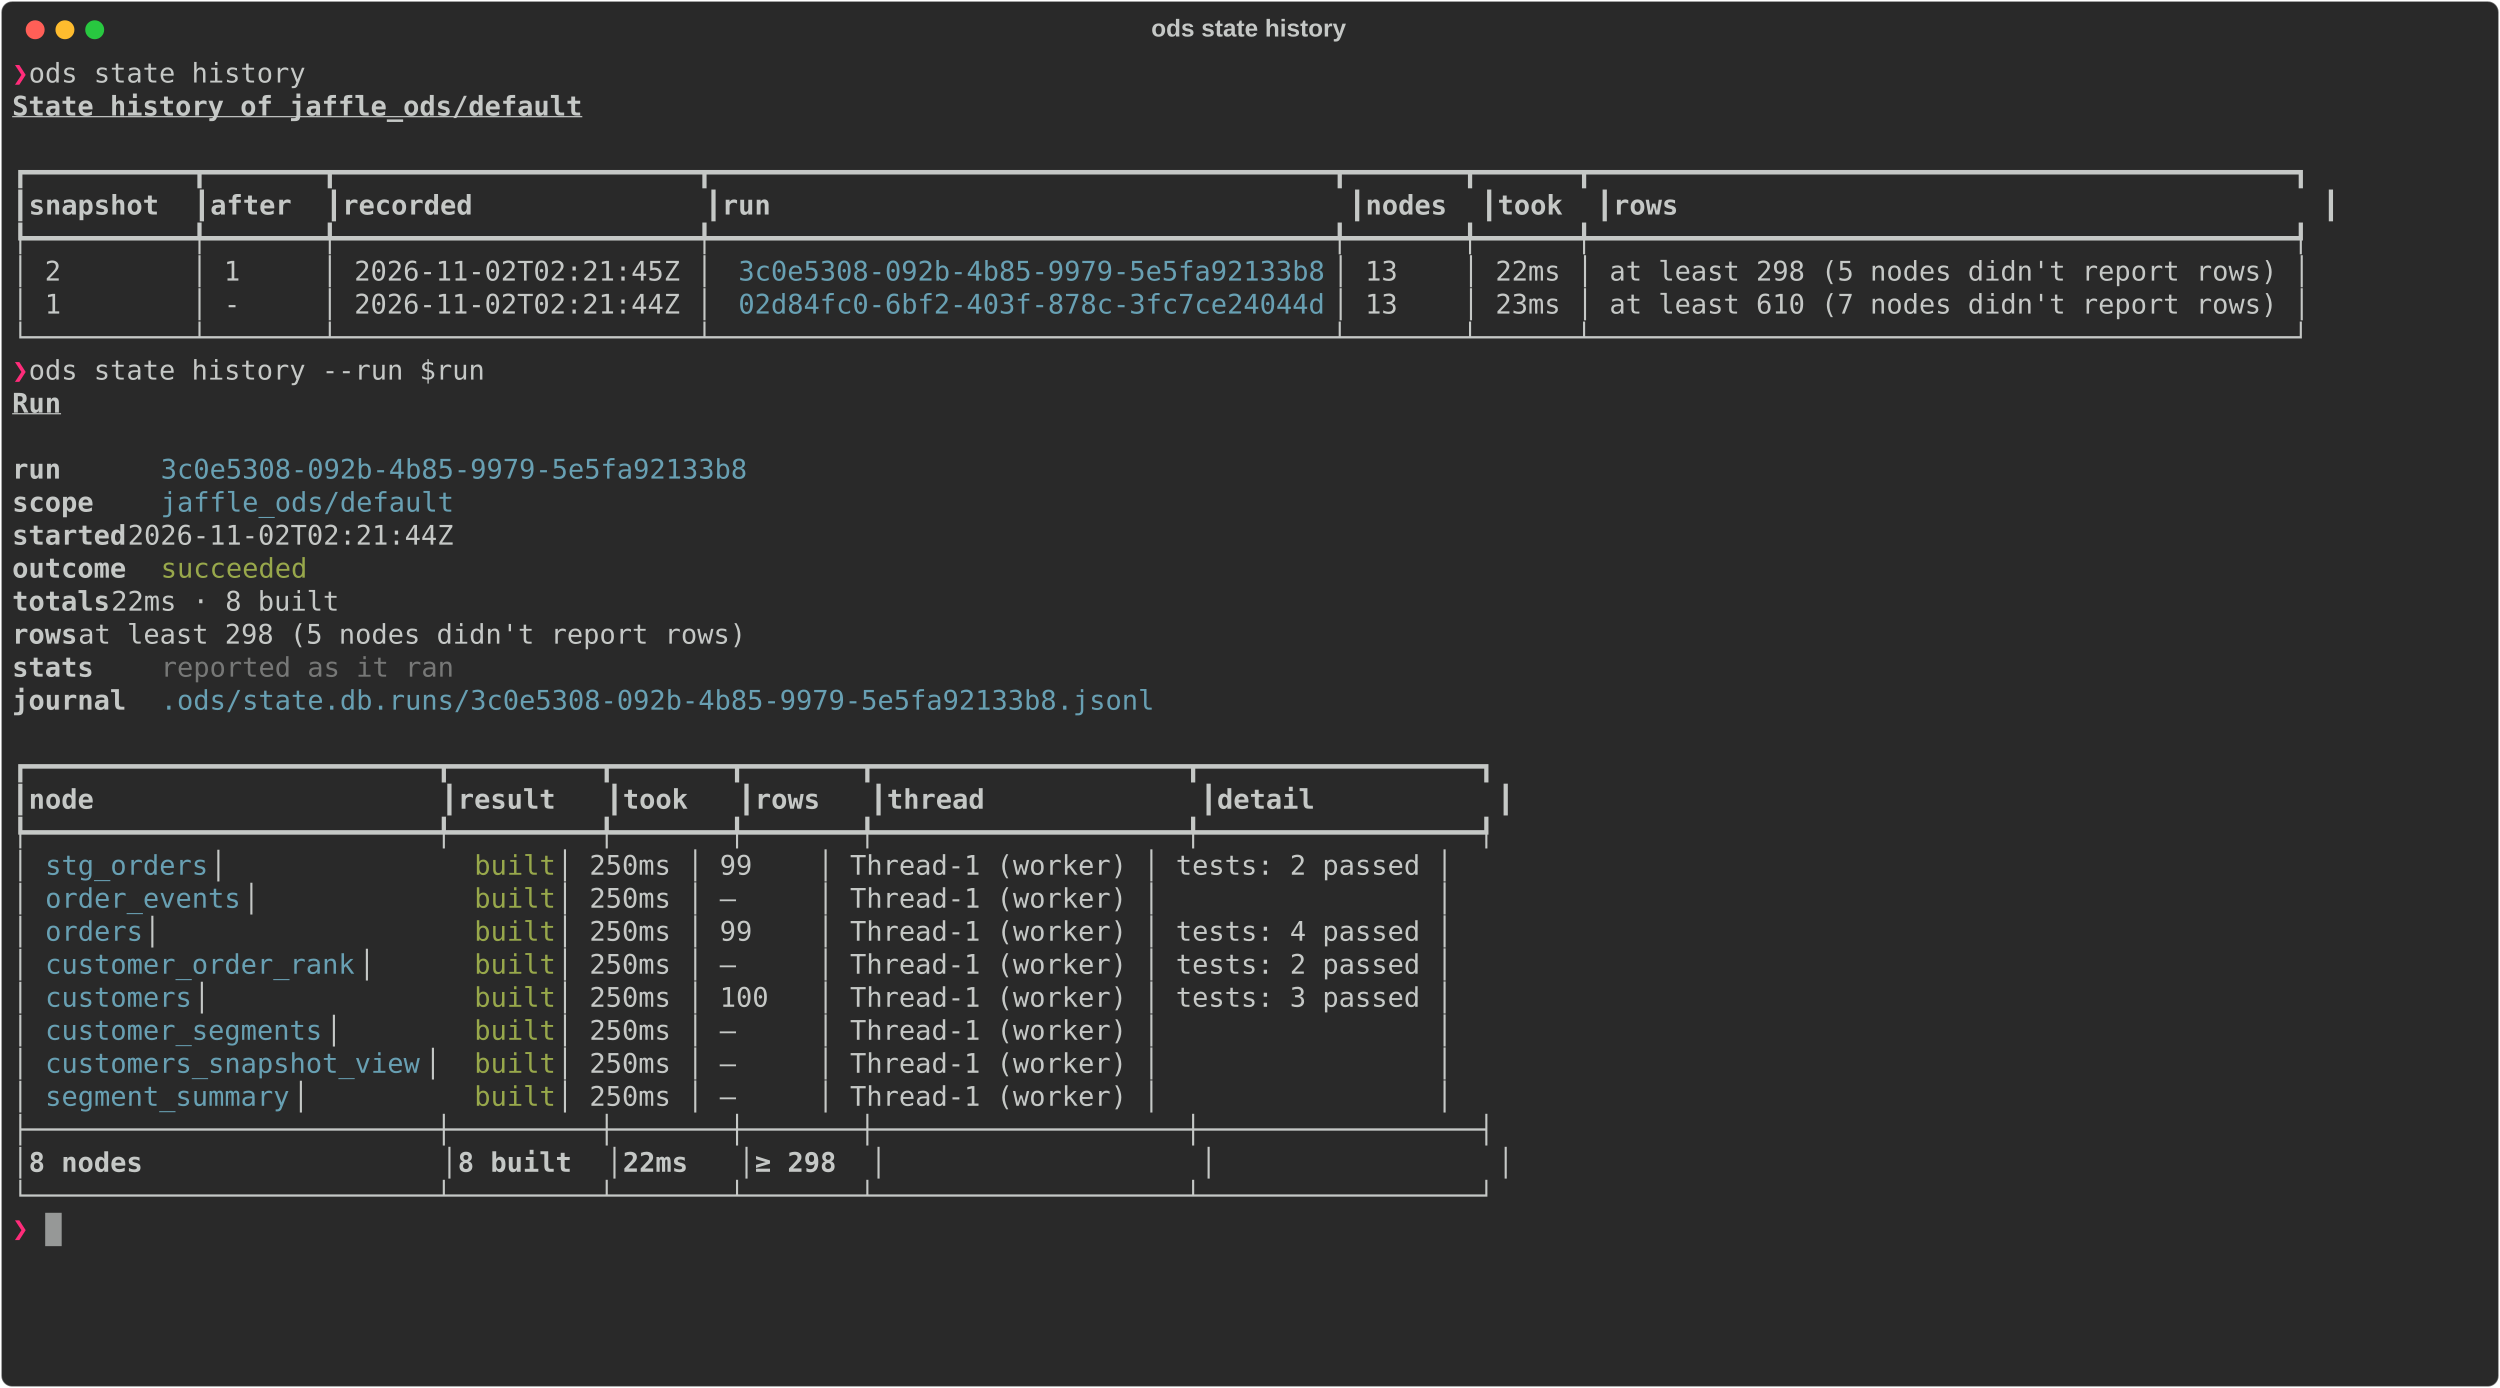
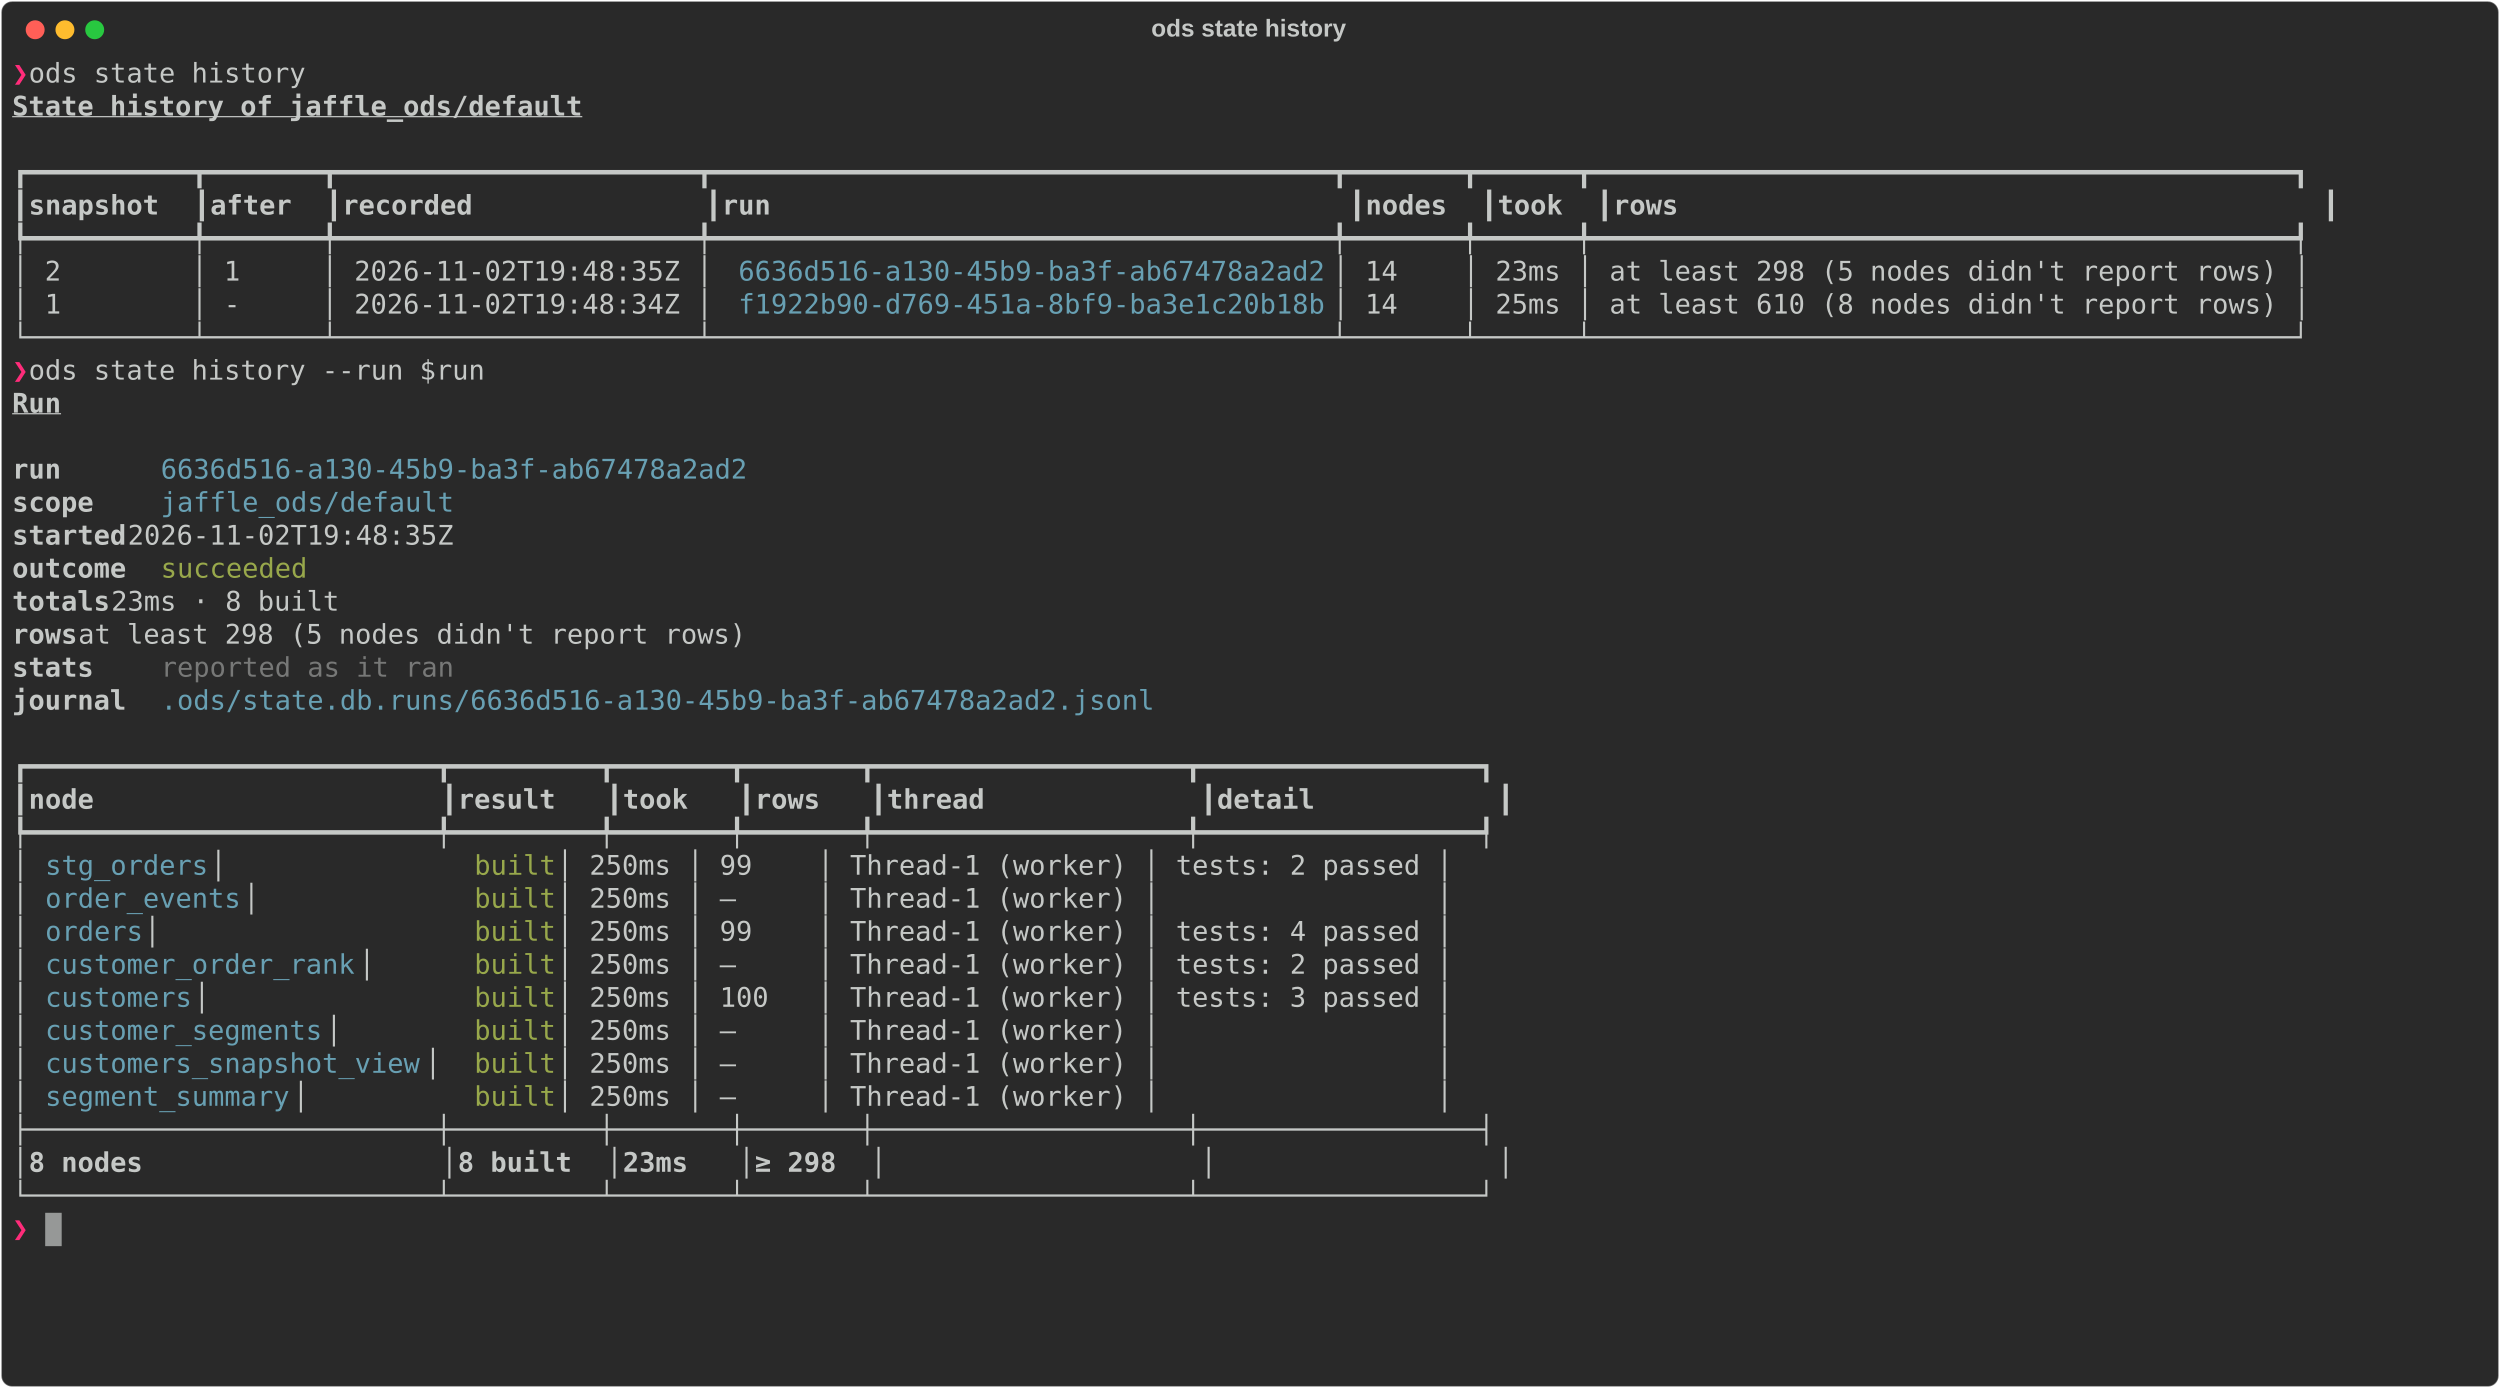
<svg xmlns="http://www.w3.org/2000/svg" class="rich-terminal" viewBox="0 0 1848 1026.0">
  <style>

    @font-face {
        font-family: "Fira Code";
        src: local("FiraCode-Regular"),
                url("https://cdnjs.cloudflare.com/ajax/libs/firacode/6.2.0/woff2/FiraCode-Regular.woff2") format("woff2"),
                url("https://cdnjs.cloudflare.com/ajax/libs/firacode/6.2.0/woff/FiraCode-Regular.woff") format("woff");
        font-style: normal;
        font-weight: 400;
    }
    @font-face {
        font-family: "Fira Code";
        src: local("FiraCode-Bold"),
                url("https://cdnjs.cloudflare.com/ajax/libs/firacode/6.2.0/woff2/FiraCode-Bold.woff2") format("woff2"),
                url("https://cdnjs.cloudflare.com/ajax/libs/firacode/6.2.0/woff/FiraCode-Bold.woff") format("woff");
        font-style: bold;
        font-weight: 700;
    }

    .rich-record-matrix {
        font-family: Fira Code, monospace;
        font-size: 20px;
        line-height: 24.4px;
        font-variant-east-asian: full-width;
    }

    .rich-record-title {
        font-size: 18px;
        font-weight: bold;
        font-family: arial;
    }

    .rich-record-r1 { fill: #ff2c7a;font-weight: bold }
.rich-record-r2 { fill: #c5c8c6 }
.rich-record-r3 { fill: #c5c8c6;font-weight: bold;text-decoration: underline; }
.rich-record-r4 { fill: #c5c8c6;font-weight: bold }
.rich-record-r5 { fill: #68a0b3 }
.rich-record-r6 { fill: #98a84b }
.rich-record-r7 { fill: #777877 }
    </style>
  <defs>
    <clipPath id="rich-record-clip-terminal">
      <rect x="0" y="0" width="1829.0" height="975.0" />
    </clipPath>
    <clipPath id="rich-record-line-0">
      <rect x="0" y="1.5" width="1830" height="24.65" />
    </clipPath>
    <clipPath id="rich-record-line-1">
      <rect x="0" y="25.9" width="1830" height="24.65" />
    </clipPath>
    <clipPath id="rich-record-line-2">
      <rect x="0" y="50.3" width="1830" height="24.65" />
    </clipPath>
    <clipPath id="rich-record-line-3">
      <rect x="0" y="74.7" width="1830" height="24.65" />
    </clipPath>
    <clipPath id="rich-record-line-4">
      <rect x="0" y="99.1" width="1830" height="24.65" />
    </clipPath>
    <clipPath id="rich-record-line-5">
      <rect x="0" y="123.5" width="1830" height="24.65" />
    </clipPath>
    <clipPath id="rich-record-line-6">
      <rect x="0" y="147.9" width="1830" height="24.65" />
    </clipPath>
    <clipPath id="rich-record-line-7">
      <rect x="0" y="172.3" width="1830" height="24.65" />
    </clipPath>
    <clipPath id="rich-record-line-8">
      <rect x="0" y="196.7" width="1830" height="24.65" />
    </clipPath>
    <clipPath id="rich-record-line-9">
      <rect x="0" y="221.1" width="1830" height="24.65" />
    </clipPath>
    <clipPath id="rich-record-line-10">
      <rect x="0" y="245.5" width="1830" height="24.65" />
    </clipPath>
    <clipPath id="rich-record-line-11">
      <rect x="0" y="269.9" width="1830" height="24.65" />
    </clipPath>
    <clipPath id="rich-record-line-12">
      <rect x="0" y="294.3" width="1830" height="24.65" />
    </clipPath>
    <clipPath id="rich-record-line-13">
      <rect x="0" y="318.7" width="1830" height="24.65" />
    </clipPath>
    <clipPath id="rich-record-line-14">
      <rect x="0" y="343.1" width="1830" height="24.65" />
    </clipPath>
    <clipPath id="rich-record-line-15">
      <rect x="0" y="367.5" width="1830" height="24.65" />
    </clipPath>
    <clipPath id="rich-record-line-16">
      <rect x="0" y="391.9" width="1830" height="24.65" />
    </clipPath>
    <clipPath id="rich-record-line-17">
      <rect x="0" y="416.3" width="1830" height="24.65" />
    </clipPath>
    <clipPath id="rich-record-line-18">
      <rect x="0" y="440.7" width="1830" height="24.65" />
    </clipPath>
    <clipPath id="rich-record-line-19">
      <rect x="0" y="465.1" width="1830" height="24.65" />
    </clipPath>
    <clipPath id="rich-record-line-20">
      <rect x="0" y="489.5" width="1830" height="24.65" />
    </clipPath>
    <clipPath id="rich-record-line-21">
      <rect x="0" y="513.9" width="1830" height="24.65" />
    </clipPath>
    <clipPath id="rich-record-line-22">
      <rect x="0" y="538.3" width="1830" height="24.65" />
    </clipPath>
    <clipPath id="rich-record-line-23">
      <rect x="0" y="562.7" width="1830" height="24.65" />
    </clipPath>
    <clipPath id="rich-record-line-24">
      <rect x="0" y="587.1" width="1830" height="24.65" />
    </clipPath>
    <clipPath id="rich-record-line-25">
      <rect x="0" y="611.5" width="1830" height="24.65" />
    </clipPath>
    <clipPath id="rich-record-line-26">
      <rect x="0" y="635.9" width="1830" height="24.65" />
    </clipPath>
    <clipPath id="rich-record-line-27">
      <rect x="0" y="660.3" width="1830" height="24.65" />
    </clipPath>
    <clipPath id="rich-record-line-28">
      <rect x="0" y="684.7" width="1830" height="24.65" />
    </clipPath>
    <clipPath id="rich-record-line-29">
      <rect x="0" y="709.1" width="1830" height="24.65" />
    </clipPath>
    <clipPath id="rich-record-line-30">
      <rect x="0" y="733.5" width="1830" height="24.65" />
    </clipPath>
    <clipPath id="rich-record-line-31">
      <rect x="0" y="757.9" width="1830" height="24.65" />
    </clipPath>
    <clipPath id="rich-record-line-32">
      <rect x="0" y="782.3" width="1830" height="24.65" />
    </clipPath>
    <clipPath id="rich-record-line-33">
      <rect x="0" y="806.7" width="1830" height="24.65" />
    </clipPath>
    <clipPath id="rich-record-line-34">
      <rect x="0" y="831.1" width="1830" height="24.65" />
    </clipPath>
    <clipPath id="rich-record-line-35">
      <rect x="0" y="855.5" width="1830" height="24.65" />
    </clipPath>
    <clipPath id="rich-record-line-36">
      <rect x="0" y="879.9" width="1830" height="24.65" />
    </clipPath>
    <clipPath id="rich-record-line-37">
      <rect x="0" y="904.3" width="1830" height="24.65" />
    </clipPath>
    <clipPath id="rich-record-line-38">
      <rect x="0" y="928.7" width="1830" height="24.65" />
    </clipPath>
  </defs>
  <rect fill="#292929" stroke="rgba(255,255,255,0.35)" stroke-width="1" x="1" y="1" width="1846" height="1024" rx="8" />
  <text class="rich-record-title" fill="#c5c8c6" text-anchor="middle" x="923" y="27">ods state history</text>
  <g transform="translate(26,22)">
    <circle cx="0" cy="0" r="7" fill="#ff5f57" />
    <circle cx="22" cy="0" r="7" fill="#febc2e" />
    <circle cx="44" cy="0" r="7" fill="#28c840" />
  </g>
  <g transform="translate(9, 41)" clip-path="url(#rich-record-clip-terminal)">
    <g class="rich-record-matrix">
      <text class="rich-record-r1" x="0" y="20" textLength="12.2" clip-path="url(#rich-record-line-0)">❯</text>
      <text class="rich-record-r2" x="12.2" y="20" textLength="1817.8" clip-path="url(#rich-record-line-0)"> ods state history                                                                                                                                   </text>
      <text class="rich-record-r2" x="1830" y="20" textLength="12.2" clip-path="url(#rich-record-line-0)">
</text>
      <text class="rich-record-r3" x="0" y="44.4" textLength="427" clip-path="url(#rich-record-line-1)">State history of jaffle_ods/default</text>
      <text class="rich-record-r2" x="1830" y="44.4" textLength="12.2" clip-path="url(#rich-record-line-1)">
</text>
      <text class="rich-record-r2" x="1830" y="68.8" textLength="12.2" clip-path="url(#rich-record-line-2)">
</text>
      <text class="rich-record-r2" x="0" y="93.2" textLength="1830" clip-path="url(#rich-record-line-3)">┏━━━━━━━━━━┳━━━━━━━┳━━━━━━━━━━━━━━━━━━━━━━┳━━━━━━━━━━━━━━━━━━━━━━━━━━━━━━━━━━━━━━┳━━━━━━━┳━━━━━━┳━━━━━━━━━━━━━━━━━━━━━━━━━━━━━━━━━━━━━━━━━━━┓         </text>
      <text class="rich-record-r2" x="1830" y="93.2" textLength="12.2" clip-path="url(#rich-record-line-3)">
</text>
      <text class="rich-record-r2" x="0" y="117.6" textLength="12.2" clip-path="url(#rich-record-line-4)">┃</text>
      <text class="rich-record-r4" x="12.2" y="117.6" textLength="122" clip-path="url(#rich-record-line-4)"> snapshot </text>
      <text class="rich-record-r2" x="134.2" y="117.6" textLength="12.2" clip-path="url(#rich-record-line-4)">┃</text>
      <text class="rich-record-r4" x="146.4" y="117.6" textLength="85.4" clip-path="url(#rich-record-line-4)"> after </text>
      <text class="rich-record-r2" x="231.8" y="117.6" textLength="12.2" clip-path="url(#rich-record-line-4)">┃</text>
      <text class="rich-record-r4" x="244" y="117.6" textLength="268.4" clip-path="url(#rich-record-line-4)"> recorded             </text>
      <text class="rich-record-r2" x="512.4" y="117.6" textLength="12.2" clip-path="url(#rich-record-line-4)">┃</text>
      <text class="rich-record-r4" x="524.6" y="117.6" textLength="463.6" clip-path="url(#rich-record-line-4)"> run                                  </text>
      <text class="rich-record-r2" x="988.2" y="117.6" textLength="12.2" clip-path="url(#rich-record-line-4)">┃</text>
      <text class="rich-record-r4" x="1000.4" y="117.6" textLength="85.4" clip-path="url(#rich-record-line-4)"> nodes </text>
      <text class="rich-record-r2" x="1085.8" y="117.6" textLength="12.2" clip-path="url(#rich-record-line-4)">┃</text>
      <text class="rich-record-r4" x="1098" y="117.6" textLength="73.2" clip-path="url(#rich-record-line-4)"> took </text>
      <text class="rich-record-r2" x="1171.2" y="117.6" textLength="12.2" clip-path="url(#rich-record-line-4)">┃</text>
      <text class="rich-record-r4" x="1183.4" y="117.6" textLength="524.6" clip-path="url(#rich-record-line-4)"> rows                                      </text>
      <text class="rich-record-r2" x="1708" y="117.6" textLength="122" clip-path="url(#rich-record-line-4)">┃         </text>
      <text class="rich-record-r2" x="1830" y="117.6" textLength="12.2" clip-path="url(#rich-record-line-4)">
</text>
      <text class="rich-record-r2" x="0" y="142" textLength="1830" clip-path="url(#rich-record-line-5)">┡━━━━━━━━━━╇━━━━━━━╇━━━━━━━━━━━━━━━━━━━━━━╇━━━━━━━━━━━━━━━━━━━━━━━━━━━━━━━━━━━━━━╇━━━━━━━╇━━━━━━╇━━━━━━━━━━━━━━━━━━━━━━━━━━━━━━━━━━━━━━━━━━━┩         </text>
      <text class="rich-record-r2" x="1830" y="142" textLength="12.2" clip-path="url(#rich-record-line-5)">
</text>
-       <text class="rich-record-r2" x="0" y="166.4" textLength="536.8" clip-path="url(#rich-record-line-6)">│ 2        │ 1     │ 2026-11-02T02:21:45Z │ </text>
-       <text class="rich-record-r5" x="536.8" y="166.4" textLength="439.2" clip-path="url(#rich-record-line-6)">3c0e5308-092b-4b85-9979-5e5fa92133b8</text>
-       <text class="rich-record-r2" x="976" y="166.4" textLength="854" clip-path="url(#rich-record-line-6)"> │ 13    │ 22ms │ at least 298 (5 nodes didn't report rows) │         </text>
+       <text class="rich-record-r2" x="0" y="166.4" textLength="536.8" clip-path="url(#rich-record-line-6)">│ 2        │ 1     │ 2026-11-02T19:48:35Z │ </text>
+       <text class="rich-record-r5" x="536.8" y="166.4" textLength="439.2" clip-path="url(#rich-record-line-6)">6636d516-a130-45b9-ba3f-ab67478a2ad2</text>
+       <text class="rich-record-r2" x="976" y="166.4" textLength="854" clip-path="url(#rich-record-line-6)"> │ 14    │ 23ms │ at least 298 (5 nodes didn't report rows) │         </text>
      <text class="rich-record-r2" x="1830" y="166.4" textLength="12.2" clip-path="url(#rich-record-line-6)">
</text>
-       <text class="rich-record-r2" x="0" y="190.8" textLength="536.8" clip-path="url(#rich-record-line-7)">│ 1        │ -     │ 2026-11-02T02:21:44Z │ </text>
-       <text class="rich-record-r5" x="536.8" y="190.8" textLength="439.2" clip-path="url(#rich-record-line-7)">02d84fc0-6bf2-403f-878c-3fc7ce24044d</text>
-       <text class="rich-record-r2" x="976" y="190.8" textLength="854" clip-path="url(#rich-record-line-7)"> │ 13    │ 23ms │ at least 610 (7 nodes didn't report rows) │         </text>
+       <text class="rich-record-r2" x="0" y="190.8" textLength="536.8" clip-path="url(#rich-record-line-7)">│ 1        │ -     │ 2026-11-02T19:48:34Z │ </text>
+       <text class="rich-record-r5" x="536.8" y="190.8" textLength="439.2" clip-path="url(#rich-record-line-7)">f1922b90-d769-451a-8bf9-ba3e1c20b18b</text>
+       <text class="rich-record-r2" x="976" y="190.8" textLength="854" clip-path="url(#rich-record-line-7)"> │ 14    │ 25ms │ at least 610 (8 nodes didn't report rows) │         </text>
      <text class="rich-record-r2" x="1830" y="190.8" textLength="12.2" clip-path="url(#rich-record-line-7)">
</text>
      <text class="rich-record-r2" x="0" y="215.2" textLength="1830" clip-path="url(#rich-record-line-8)">└──────────┴───────┴──────────────────────┴──────────────────────────────────────┴───────┴──────┴───────────────────────────────────────────┘         </text>
      <text class="rich-record-r2" x="1830" y="215.2" textLength="12.2" clip-path="url(#rich-record-line-8)">
</text>
      <text class="rich-record-r1" x="0" y="239.6" textLength="12.2" clip-path="url(#rich-record-line-9)">❯</text>
      <text class="rich-record-r2" x="12.2" y="239.6" textLength="1817.8" clip-path="url(#rich-record-line-9)"> ods state history --run $run                                                                                                                        </text>
      <text class="rich-record-r2" x="1830" y="239.6" textLength="12.2" clip-path="url(#rich-record-line-9)">
</text>
      <text class="rich-record-r3" x="0" y="264" textLength="36.6" clip-path="url(#rich-record-line-10)">Run</text>
      <text class="rich-record-r2" x="1830" y="264" textLength="12.2" clip-path="url(#rich-record-line-10)">
</text>
      <text class="rich-record-r2" x="1830" y="288.4" textLength="12.2" clip-path="url(#rich-record-line-11)">
</text>
      <text class="rich-record-r4" x="0" y="312.8" textLength="36.6" clip-path="url(#rich-record-line-12)">run</text>
-       <text class="rich-record-r5" x="109.8" y="312.8" textLength="439.2" clip-path="url(#rich-record-line-12)">3c0e5308-092b-4b85-9979-5e5fa92133b8</text>
+       <text class="rich-record-r5" x="109.8" y="312.8" textLength="439.2" clip-path="url(#rich-record-line-12)">6636d516-a130-45b9-ba3f-ab67478a2ad2</text>
      <text class="rich-record-r2" x="1830" y="312.8" textLength="12.2" clip-path="url(#rich-record-line-12)">
</text>
      <text class="rich-record-r4" x="0" y="337.2" textLength="61" clip-path="url(#rich-record-line-13)">scope</text>
      <text class="rich-record-r5" x="109.8" y="337.2" textLength="219.6" clip-path="url(#rich-record-line-13)">jaffle_ods/default</text>
      <text class="rich-record-r2" x="1830" y="337.2" textLength="12.2" clip-path="url(#rich-record-line-13)">
</text>
      <text class="rich-record-r4" x="0" y="361.6" textLength="85.4" clip-path="url(#rich-record-line-14)">started</text>
-       <text class="rich-record-r2" x="85.4" y="361.6" textLength="1744.6" clip-path="url(#rich-record-line-14)">  2026-11-02T02:21:44Z                                                                                                                         </text>
+       <text class="rich-record-r2" x="85.4" y="361.6" textLength="1744.6" clip-path="url(#rich-record-line-14)">  2026-11-02T19:48:35Z                                                                                                                         </text>
      <text class="rich-record-r2" x="1830" y="361.6" textLength="12.2" clip-path="url(#rich-record-line-14)">
</text>
      <text class="rich-record-r4" x="0" y="386" textLength="85.4" clip-path="url(#rich-record-line-15)">outcome</text>
      <text class="rich-record-r6" x="109.8" y="386" textLength="109.8" clip-path="url(#rich-record-line-15)">succeeded</text>
      <text class="rich-record-r2" x="1830" y="386" textLength="12.2" clip-path="url(#rich-record-line-15)">
</text>
      <text class="rich-record-r4" x="0" y="410.4" textLength="73.2" clip-path="url(#rich-record-line-16)">totals</text>
-       <text class="rich-record-r2" x="73.2" y="410.4" textLength="1756.8" clip-path="url(#rich-record-line-16)">   22ms · 8 built                                                                                                                               </text>
+       <text class="rich-record-r2" x="73.2" y="410.4" textLength="1756.8" clip-path="url(#rich-record-line-16)">   23ms · 8 built                                                                                                                               </text>
      <text class="rich-record-r2" x="1830" y="410.4" textLength="12.2" clip-path="url(#rich-record-line-16)">
</text>
      <text class="rich-record-r4" x="0" y="434.8" textLength="48.8" clip-path="url(#rich-record-line-17)">rows</text>
      <text class="rich-record-r2" x="48.8" y="434.8" textLength="1781.2" clip-path="url(#rich-record-line-17)">     at least 298 (5 nodes didn't report rows)                                                                                                    </text>
      <text class="rich-record-r2" x="1830" y="434.8" textLength="12.2" clip-path="url(#rich-record-line-17)">
</text>
      <text class="rich-record-r4" x="0" y="459.2" textLength="61" clip-path="url(#rich-record-line-18)">stats</text>
      <text class="rich-record-r7" x="109.8" y="459.2" textLength="219.6" clip-path="url(#rich-record-line-18)">reported as it ran</text>
      <text class="rich-record-r2" x="1830" y="459.2" textLength="12.2" clip-path="url(#rich-record-line-18)">
</text>
      <text class="rich-record-r4" x="0" y="483.6" textLength="85.4" clip-path="url(#rich-record-line-19)">journal</text>
-       <text class="rich-record-r5" x="109.8" y="483.6" textLength="744.2" clip-path="url(#rich-record-line-19)">.ods/state.db.runs/3c0e5308-092b-4b85-9979-5e5fa92133b8.jsonl</text>
+       <text class="rich-record-r5" x="109.8" y="483.6" textLength="744.2" clip-path="url(#rich-record-line-19)">.ods/state.db.runs/6636d516-a130-45b9-ba3f-ab67478a2ad2.jsonl</text>
      <text class="rich-record-r2" x="1830" y="483.6" textLength="12.2" clip-path="url(#rich-record-line-19)">
</text>
      <text class="rich-record-r2" x="1830" y="508" textLength="12.2" clip-path="url(#rich-record-line-20)">
</text>
      <text class="rich-record-r2" x="0" y="532.4" textLength="1830" clip-path="url(#rich-record-line-21)">┏━━━━━━━━━━━━━━━━━━━━━━━━━┳━━━━━━━━━┳━━━━━━━┳━━━━━━━┳━━━━━━━━━━━━━━━━━━━┳━━━━━━━━━━━━━━━━━┓                                                           </text>
      <text class="rich-record-r2" x="1830" y="532.4" textLength="12.2" clip-path="url(#rich-record-line-21)">
</text>
      <text class="rich-record-r2" x="0" y="556.8" textLength="12.2" clip-path="url(#rich-record-line-22)">┃</text>
      <text class="rich-record-r4" x="12.2" y="556.8" textLength="305" clip-path="url(#rich-record-line-22)"> node                    </text>
      <text class="rich-record-r2" x="317.2" y="556.8" textLength="12.2" clip-path="url(#rich-record-line-22)">┃</text>
      <text class="rich-record-r4" x="329.4" y="556.8" textLength="109.8" clip-path="url(#rich-record-line-22)"> result  </text>
      <text class="rich-record-r2" x="439.2" y="556.8" textLength="12.2" clip-path="url(#rich-record-line-22)">┃</text>
      <text class="rich-record-r4" x="451.4" y="556.8" textLength="85.4" clip-path="url(#rich-record-line-22)"> took  </text>
      <text class="rich-record-r2" x="536.8" y="556.8" textLength="12.2" clip-path="url(#rich-record-line-22)">┃</text>
      <text class="rich-record-r4" x="549" y="556.8" textLength="85.4" clip-path="url(#rich-record-line-22)"> rows  </text>
      <text class="rich-record-r2" x="634.4" y="556.8" textLength="12.2" clip-path="url(#rich-record-line-22)">┃</text>
      <text class="rich-record-r4" x="646.6" y="556.8" textLength="231.8" clip-path="url(#rich-record-line-22)"> thread            </text>
      <text class="rich-record-r2" x="878.4" y="556.8" textLength="12.2" clip-path="url(#rich-record-line-22)">┃</text>
      <text class="rich-record-r4" x="890.6" y="556.8" textLength="207.4" clip-path="url(#rich-record-line-22)"> detail          </text>
      <text class="rich-record-r2" x="1098" y="556.8" textLength="732" clip-path="url(#rich-record-line-22)">┃                                                           </text>
      <text class="rich-record-r2" x="1830" y="556.8" textLength="12.2" clip-path="url(#rich-record-line-22)">
</text>
      <text class="rich-record-r2" x="0" y="581.2" textLength="1830" clip-path="url(#rich-record-line-23)">┡━━━━━━━━━━━━━━━━━━━━━━━━━╇━━━━━━━━━╇━━━━━━━╇━━━━━━━╇━━━━━━━━━━━━━━━━━━━╇━━━━━━━━━━━━━━━━━┩                                                           </text>
      <text class="rich-record-r2" x="1830" y="581.2" textLength="12.2" clip-path="url(#rich-record-line-23)">
</text>
      <text class="rich-record-r2" x="0" y="605.6" textLength="24.4" clip-path="url(#rich-record-line-24)">│ </text>
      <text class="rich-record-r5" x="24.4" y="605.6" textLength="122" clip-path="url(#rich-record-line-24)">stg_orders</text>
      <text class="rich-record-r2" x="146.4" y="605.6" textLength="195.2" clip-path="url(#rich-record-line-24)">              │ </text>
      <text class="rich-record-r6" x="341.6" y="605.6" textLength="61" clip-path="url(#rich-record-line-24)">built</text>
      <text class="rich-record-r2" x="402.6" y="605.6" textLength="1427.4" clip-path="url(#rich-record-line-24)">   │ 250ms │ 99    │ Thread-1 (worker) │ tests: 2 passed │                                                           </text>
      <text class="rich-record-r2" x="1830" y="605.6" textLength="12.2" clip-path="url(#rich-record-line-24)">
</text>
      <text class="rich-record-r2" x="0" y="630" textLength="24.4" clip-path="url(#rich-record-line-25)">│ </text>
      <text class="rich-record-r5" x="24.4" y="630" textLength="146.4" clip-path="url(#rich-record-line-25)">order_events</text>
      <text class="rich-record-r2" x="170.8" y="630" textLength="170.8" clip-path="url(#rich-record-line-25)">            │ </text>
      <text class="rich-record-r6" x="341.6" y="630" textLength="61" clip-path="url(#rich-record-line-25)">built</text>
      <text class="rich-record-r2" x="402.6" y="630" textLength="1427.4" clip-path="url(#rich-record-line-25)">   │ 250ms │ —     │ Thread-1 (worker) │                 │                                                           </text>
      <text class="rich-record-r2" x="1830" y="630" textLength="12.2" clip-path="url(#rich-record-line-25)">
</text>
      <text class="rich-record-r2" x="0" y="654.4" textLength="24.4" clip-path="url(#rich-record-line-26)">│ </text>
      <text class="rich-record-r5" x="24.4" y="654.4" textLength="73.2" clip-path="url(#rich-record-line-26)">orders</text>
      <text class="rich-record-r2" x="97.6" y="654.4" textLength="244" clip-path="url(#rich-record-line-26)">                  │ </text>
      <text class="rich-record-r6" x="341.6" y="654.4" textLength="61" clip-path="url(#rich-record-line-26)">built</text>
      <text class="rich-record-r2" x="402.6" y="654.4" textLength="1427.4" clip-path="url(#rich-record-line-26)">   │ 250ms │ 99    │ Thread-1 (worker) │ tests: 4 passed │                                                           </text>
      <text class="rich-record-r2" x="1830" y="654.4" textLength="12.2" clip-path="url(#rich-record-line-26)">
</text>
      <text class="rich-record-r2" x="0" y="678.8" textLength="24.4" clip-path="url(#rich-record-line-27)">│ </text>
      <text class="rich-record-r5" x="24.4" y="678.8" textLength="231.8" clip-path="url(#rich-record-line-27)">customer_order_rank</text>
      <text class="rich-record-r2" x="256.2" y="678.8" textLength="85.4" clip-path="url(#rich-record-line-27)">     │ </text>
      <text class="rich-record-r6" x="341.6" y="678.8" textLength="61" clip-path="url(#rich-record-line-27)">built</text>
      <text class="rich-record-r2" x="402.6" y="678.8" textLength="1427.4" clip-path="url(#rich-record-line-27)">   │ 250ms │ —     │ Thread-1 (worker) │ tests: 2 passed │                                                           </text>
      <text class="rich-record-r2" x="1830" y="678.8" textLength="12.2" clip-path="url(#rich-record-line-27)">
</text>
      <text class="rich-record-r2" x="0" y="703.2" textLength="24.4" clip-path="url(#rich-record-line-28)">│ </text>
      <text class="rich-record-r5" x="24.4" y="703.2" textLength="109.8" clip-path="url(#rich-record-line-28)">customers</text>
      <text class="rich-record-r2" x="134.2" y="703.2" textLength="207.4" clip-path="url(#rich-record-line-28)">               │ </text>
      <text class="rich-record-r6" x="341.6" y="703.2" textLength="61" clip-path="url(#rich-record-line-28)">built</text>
      <text class="rich-record-r2" x="402.6" y="703.2" textLength="1427.4" clip-path="url(#rich-record-line-28)">   │ 250ms │ 100   │ Thread-1 (worker) │ tests: 3 passed │                                                           </text>
      <text class="rich-record-r2" x="1830" y="703.2" textLength="12.2" clip-path="url(#rich-record-line-28)">
</text>
      <text class="rich-record-r2" x="0" y="727.6" textLength="24.4" clip-path="url(#rich-record-line-29)">│ </text>
      <text class="rich-record-r5" x="24.4" y="727.6" textLength="207.4" clip-path="url(#rich-record-line-29)">customer_segments</text>
      <text class="rich-record-r2" x="231.8" y="727.6" textLength="109.8" clip-path="url(#rich-record-line-29)">       │ </text>
      <text class="rich-record-r6" x="341.6" y="727.6" textLength="61" clip-path="url(#rich-record-line-29)">built</text>
      <text class="rich-record-r2" x="402.6" y="727.6" textLength="1427.4" clip-path="url(#rich-record-line-29)">   │ 250ms │ —     │ Thread-1 (worker) │                 │                                                           </text>
      <text class="rich-record-r2" x="1830" y="727.6" textLength="12.2" clip-path="url(#rich-record-line-29)">
</text>
      <text class="rich-record-r2" x="0" y="752" textLength="24.4" clip-path="url(#rich-record-line-30)">│ </text>
      <text class="rich-record-r5" x="24.4" y="752" textLength="280.6" clip-path="url(#rich-record-line-30)">customers_snapshot_view</text>
      <text class="rich-record-r2" x="305" y="752" textLength="36.6" clip-path="url(#rich-record-line-30)"> │ </text>
      <text class="rich-record-r6" x="341.6" y="752" textLength="61" clip-path="url(#rich-record-line-30)">built</text>
      <text class="rich-record-r2" x="402.6" y="752" textLength="1427.4" clip-path="url(#rich-record-line-30)">   │ 250ms │ —     │ Thread-1 (worker) │                 │                                                           </text>
      <text class="rich-record-r2" x="1830" y="752" textLength="12.2" clip-path="url(#rich-record-line-30)">
</text>
      <text class="rich-record-r2" x="0" y="776.4" textLength="24.4" clip-path="url(#rich-record-line-31)">│ </text>
      <text class="rich-record-r5" x="24.4" y="776.4" textLength="183" clip-path="url(#rich-record-line-31)">segment_summary</text>
      <text class="rich-record-r2" x="207.4" y="776.4" textLength="134.2" clip-path="url(#rich-record-line-31)">         │ </text>
      <text class="rich-record-r6" x="341.6" y="776.4" textLength="61" clip-path="url(#rich-record-line-31)">built</text>
      <text class="rich-record-r2" x="402.6" y="776.4" textLength="1427.4" clip-path="url(#rich-record-line-31)">   │ 250ms │ —     │ Thread-1 (worker) │                 │                                                           </text>
      <text class="rich-record-r2" x="1830" y="776.4" textLength="12.2" clip-path="url(#rich-record-line-31)">
</text>
      <text class="rich-record-r2" x="0" y="800.8" textLength="1830" clip-path="url(#rich-record-line-32)">├─────────────────────────┼─────────┼───────┼───────┼───────────────────┼─────────────────┤                                                           </text>
      <text class="rich-record-r2" x="1830" y="800.8" textLength="12.2" clip-path="url(#rich-record-line-32)">
</text>
      <text class="rich-record-r2" x="0" y="825.2" textLength="12.2" clip-path="url(#rich-record-line-33)">│</text>
      <text class="rich-record-r4" x="12.2" y="825.2" textLength="305" clip-path="url(#rich-record-line-33)"> 8 nodes                 </text>
      <text class="rich-record-r2" x="317.2" y="825.2" textLength="12.2" clip-path="url(#rich-record-line-33)">│</text>
      <text class="rich-record-r4" x="329.4" y="825.2" textLength="109.8" clip-path="url(#rich-record-line-33)"> 8 built </text>
      <text class="rich-record-r2" x="439.2" y="825.2" textLength="12.2" clip-path="url(#rich-record-line-33)">│</text>
-       <text class="rich-record-r4" x="451.4" y="825.2" textLength="85.4" clip-path="url(#rich-record-line-33)"> 22ms  </text>
+       <text class="rich-record-r4" x="451.4" y="825.2" textLength="85.4" clip-path="url(#rich-record-line-33)"> 23ms  </text>
      <text class="rich-record-r2" x="536.8" y="825.2" textLength="12.2" clip-path="url(#rich-record-line-33)">│</text>
      <text class="rich-record-r4" x="549" y="825.2" textLength="85.4" clip-path="url(#rich-record-line-33)"> ≥ 298 </text>
      <text class="rich-record-r2" x="634.4" y="825.2" textLength="12.2" clip-path="url(#rich-record-line-33)">│</text>
      <text class="rich-record-r2" x="878.4" y="825.2" textLength="12.2" clip-path="url(#rich-record-line-33)">│</text>
      <text class="rich-record-r2" x="1098" y="825.2" textLength="732" clip-path="url(#rich-record-line-33)">│                                                           </text>
      <text class="rich-record-r2" x="1830" y="825.2" textLength="12.2" clip-path="url(#rich-record-line-33)">
</text>
      <text class="rich-record-r2" x="0" y="849.6" textLength="1830" clip-path="url(#rich-record-line-34)">└─────────────────────────┴─────────┴───────┴───────┴───────────────────┴─────────────────┘                                                           </text>
      <text class="rich-record-r2" x="1830" y="849.6" textLength="12.2" clip-path="url(#rich-record-line-34)">
</text>
      <text class="rich-record-r1" x="0" y="874" textLength="12.2" clip-path="url(#rich-record-line-35)">❯</text>
      <text class="rich-record-r2" x="1830" y="874" textLength="12.2" clip-path="url(#rich-record-line-35)">
</text>
      <text class="rich-record-r2" x="1830" y="898.4" textLength="12.2" clip-path="url(#rich-record-line-36)">
</text>
      <text class="rich-record-r2" x="1830" y="922.8" textLength="12.2" clip-path="url(#rich-record-line-37)">
</text>
      <text class="rich-record-r2" x="1830" y="947.2" textLength="12.2" clip-path="url(#rich-record-line-38)">
</text>
      <rect x="24.4" y="855.5" width="12.2" height="24.65" fill="#c5c8c6" opacity="0.7" />
    </g>
  </g>
</svg>
